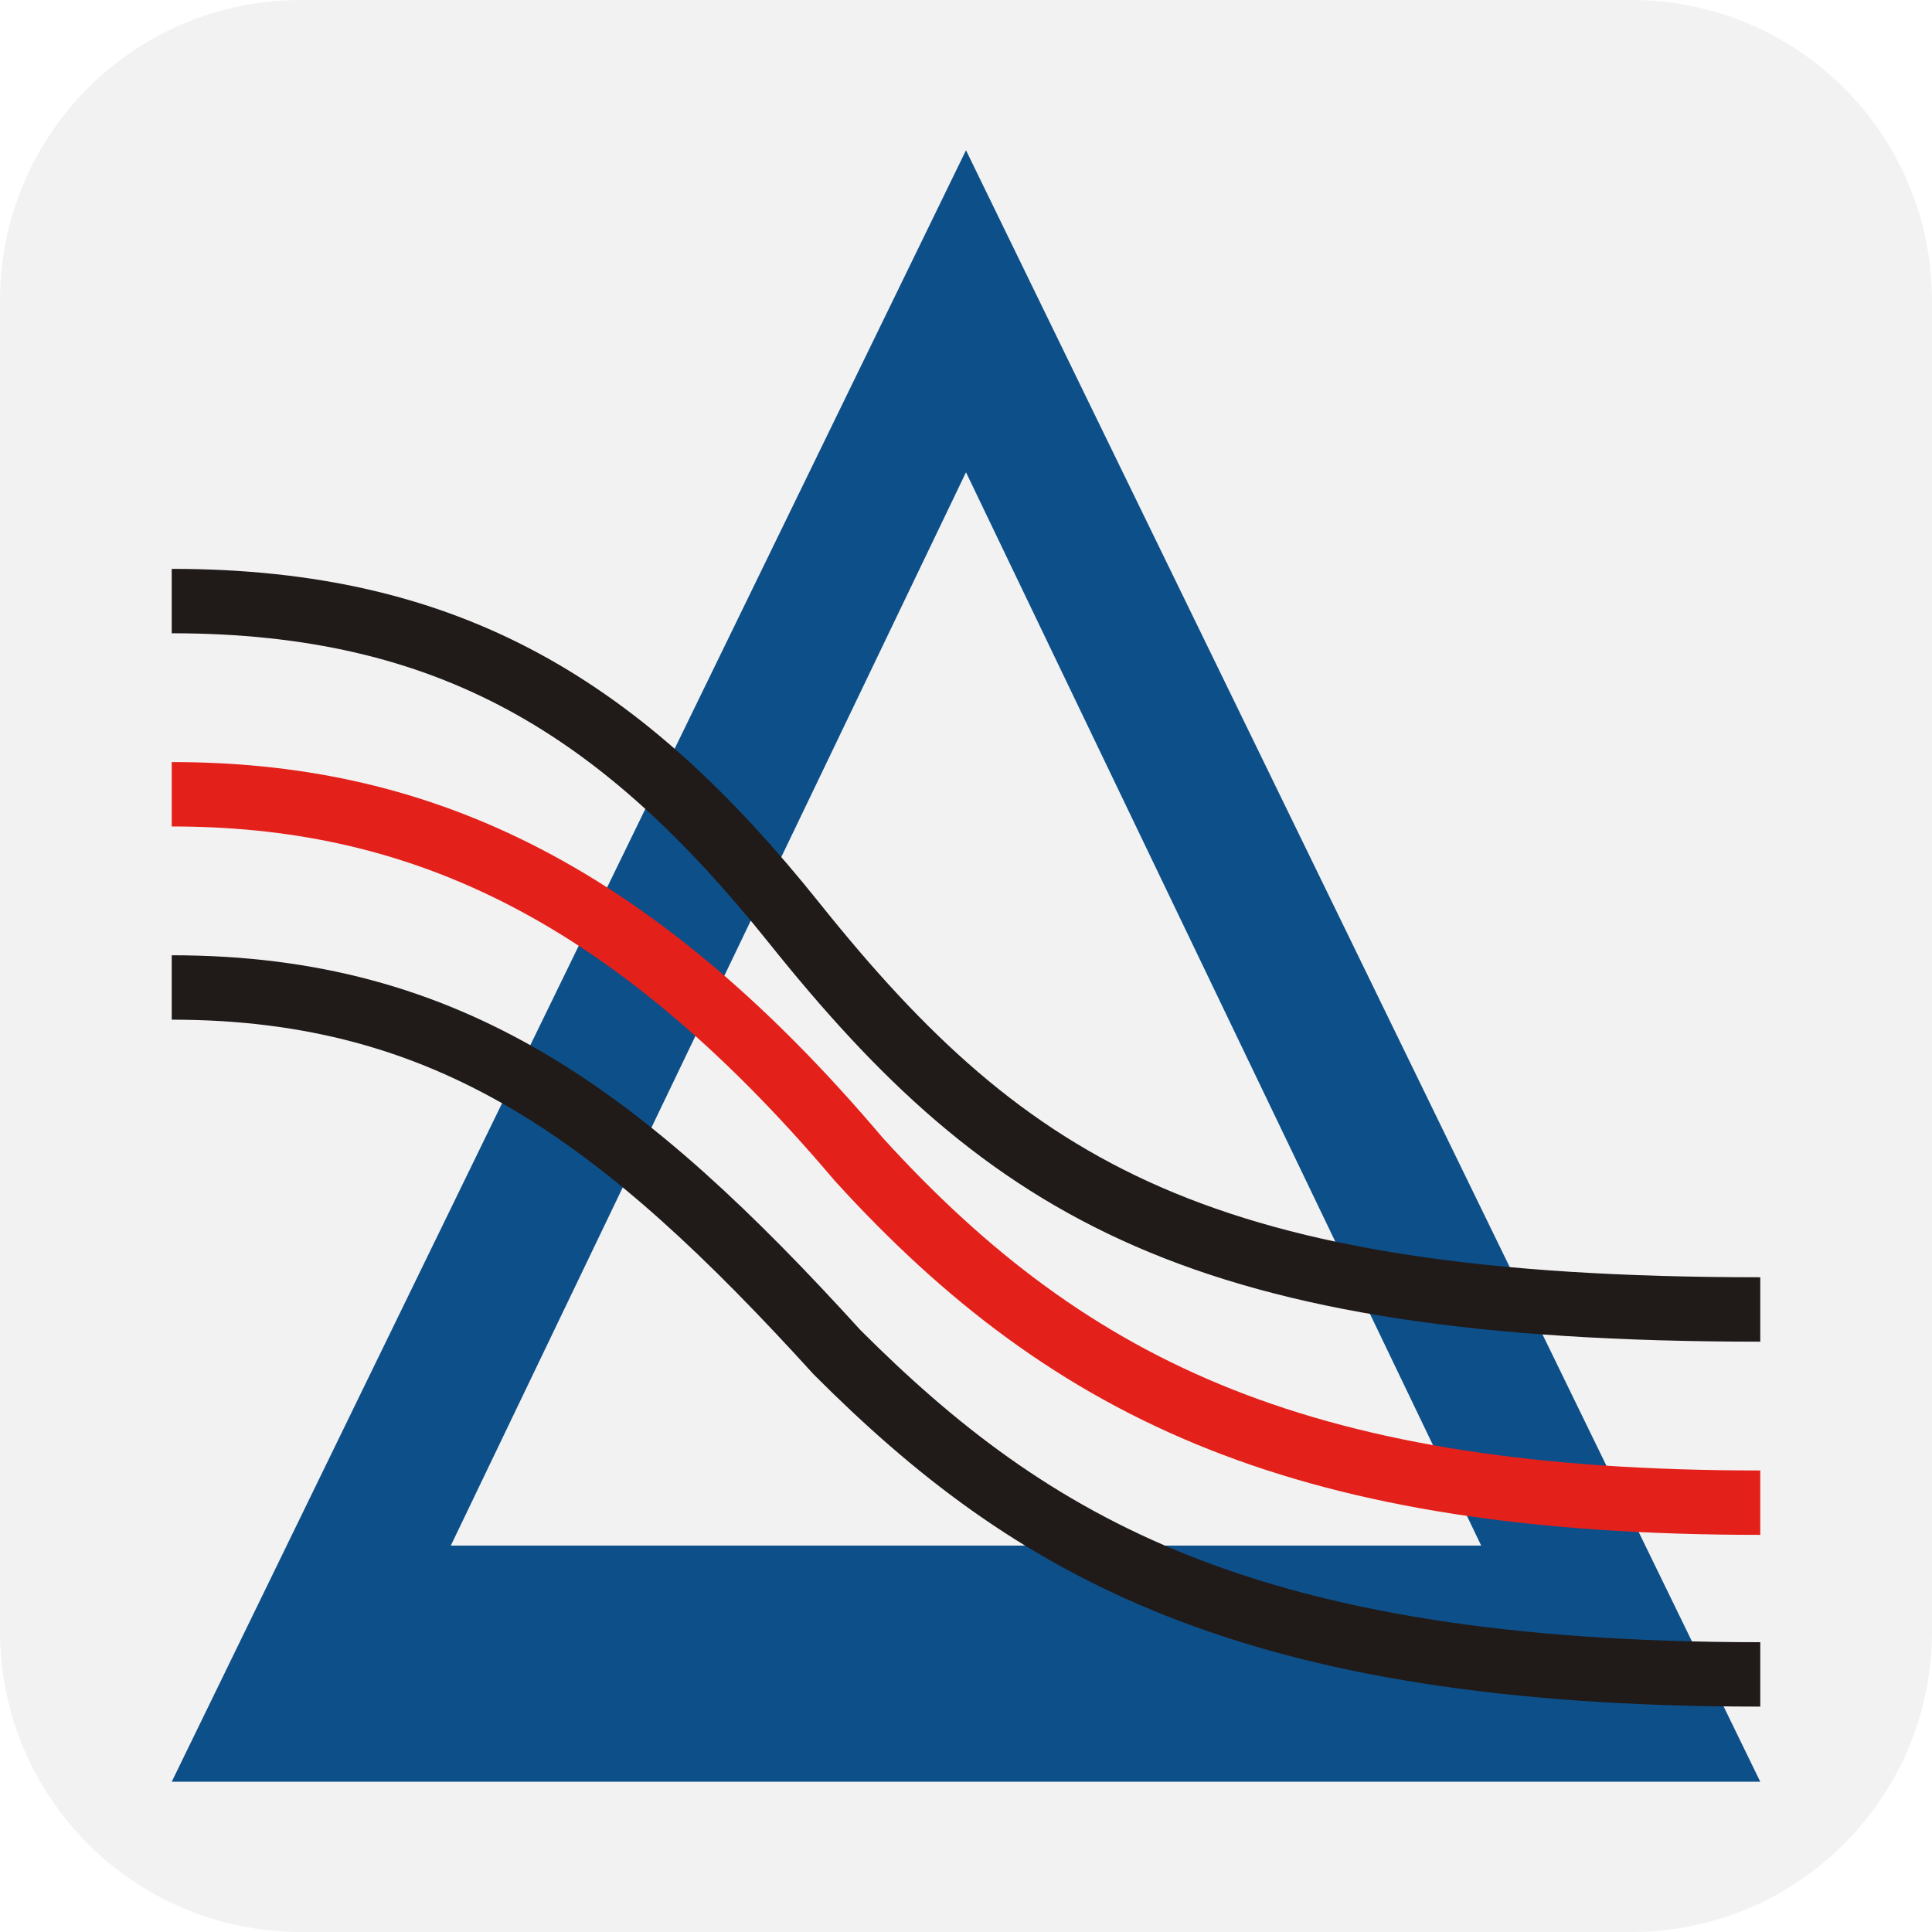
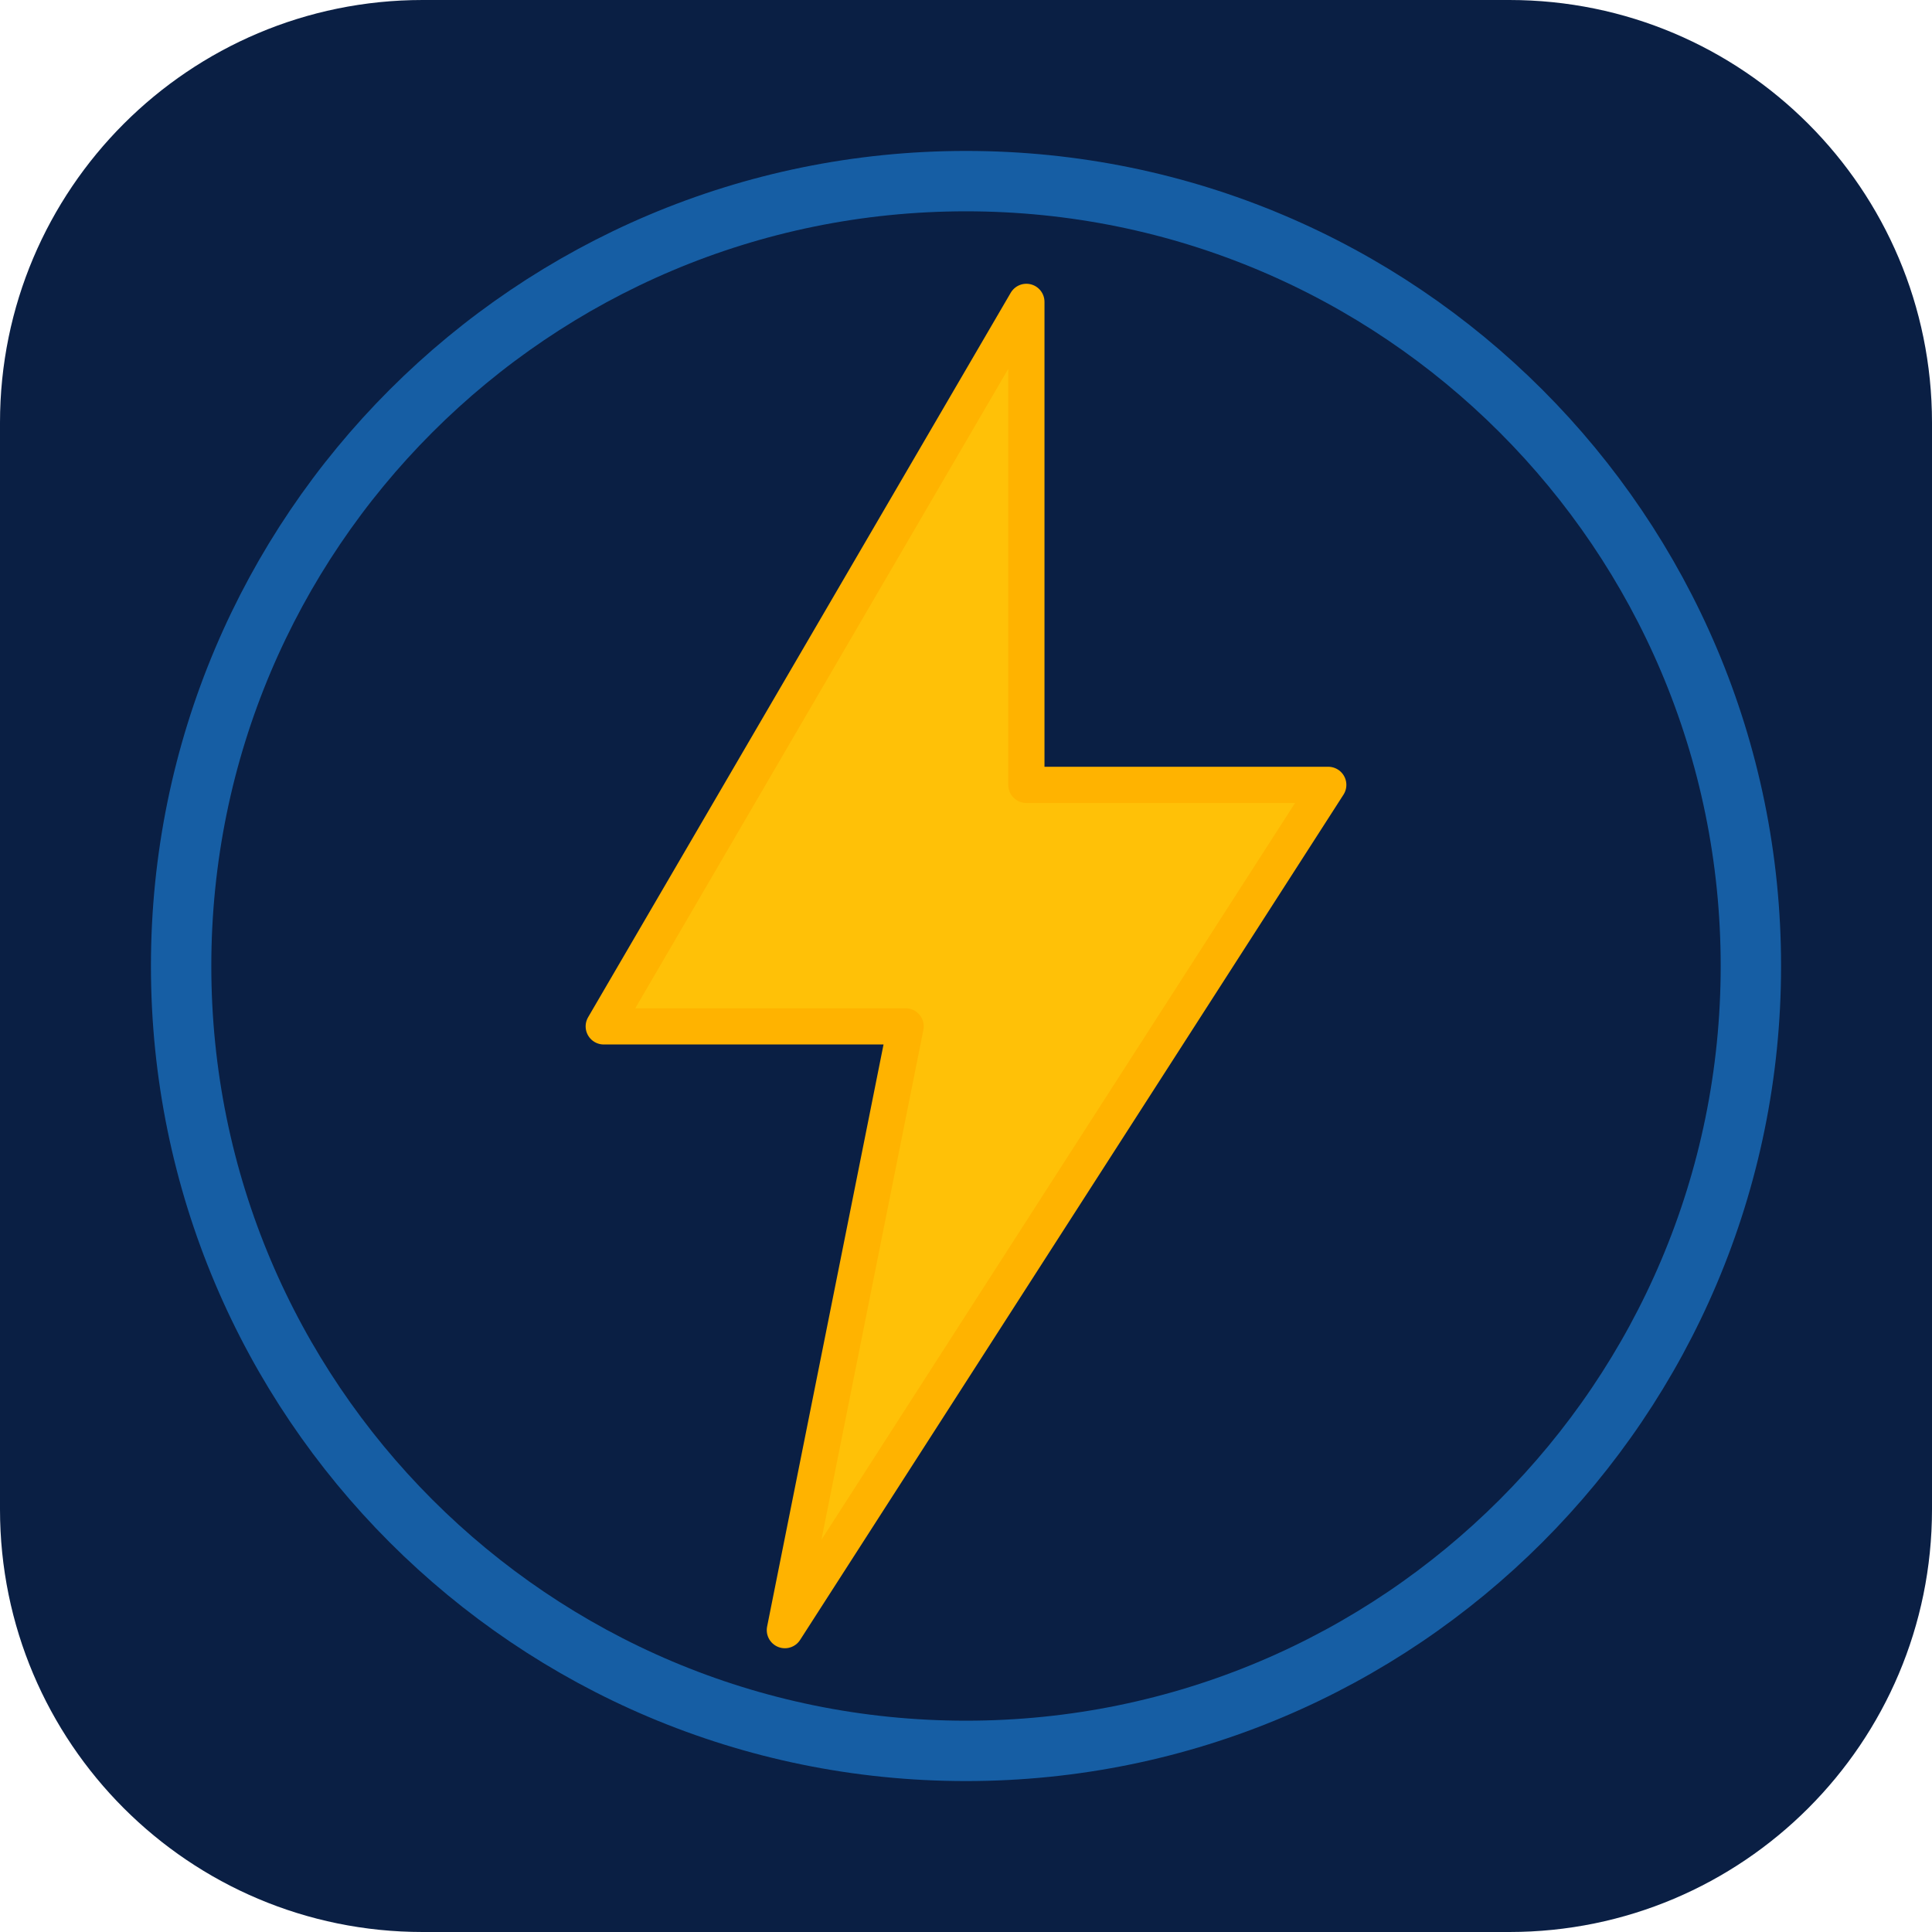
- <svg xmlns="http://www.w3.org/2000/svg" width="180" height="180" viewBox="0 0 180 180" fill="none">
-   <rect width="180" height="180" rx="28" fill="#F2F2F2" />
-   <path d="M90 14L164 166H16L90 14ZM90 44L42 144H138L90 44Z" fill="#0D4F89" />
-   <path d="M16 56C42 56 58 66 74 86C94 111 112 122 164 122" stroke="#201A19" stroke-width="6" fill="none" />
-   <path d="M16 74C38 74 58 82 80 108C100 130 122 140 164 140" stroke="#E4201B" stroke-width="6" fill="none" />
-   <path d="M16 92C42 92 58 104 78 126C96 144 116 156 164 156" stroke="#201A19" stroke-width="6" fill="none" />
+ <svg xmlns="http://www.w3.org/2000/svg" width="64" height="64" viewBox="0 0 64 64">
+   <rect width="64" height="64" rx="14" fill="#0A1F44" />
+   <circle cx="32" cy="32" r="26" stroke="#1E88E5" stroke-width="2" fill="none" opacity="0.6" />
+   <path d="M34 10 L20 34 H30 L26 54 L44 26 H34 Z" fill="#FFC107" stroke="#FFB300" stroke-width="1.2" stroke-linejoin="round" />
</svg>
